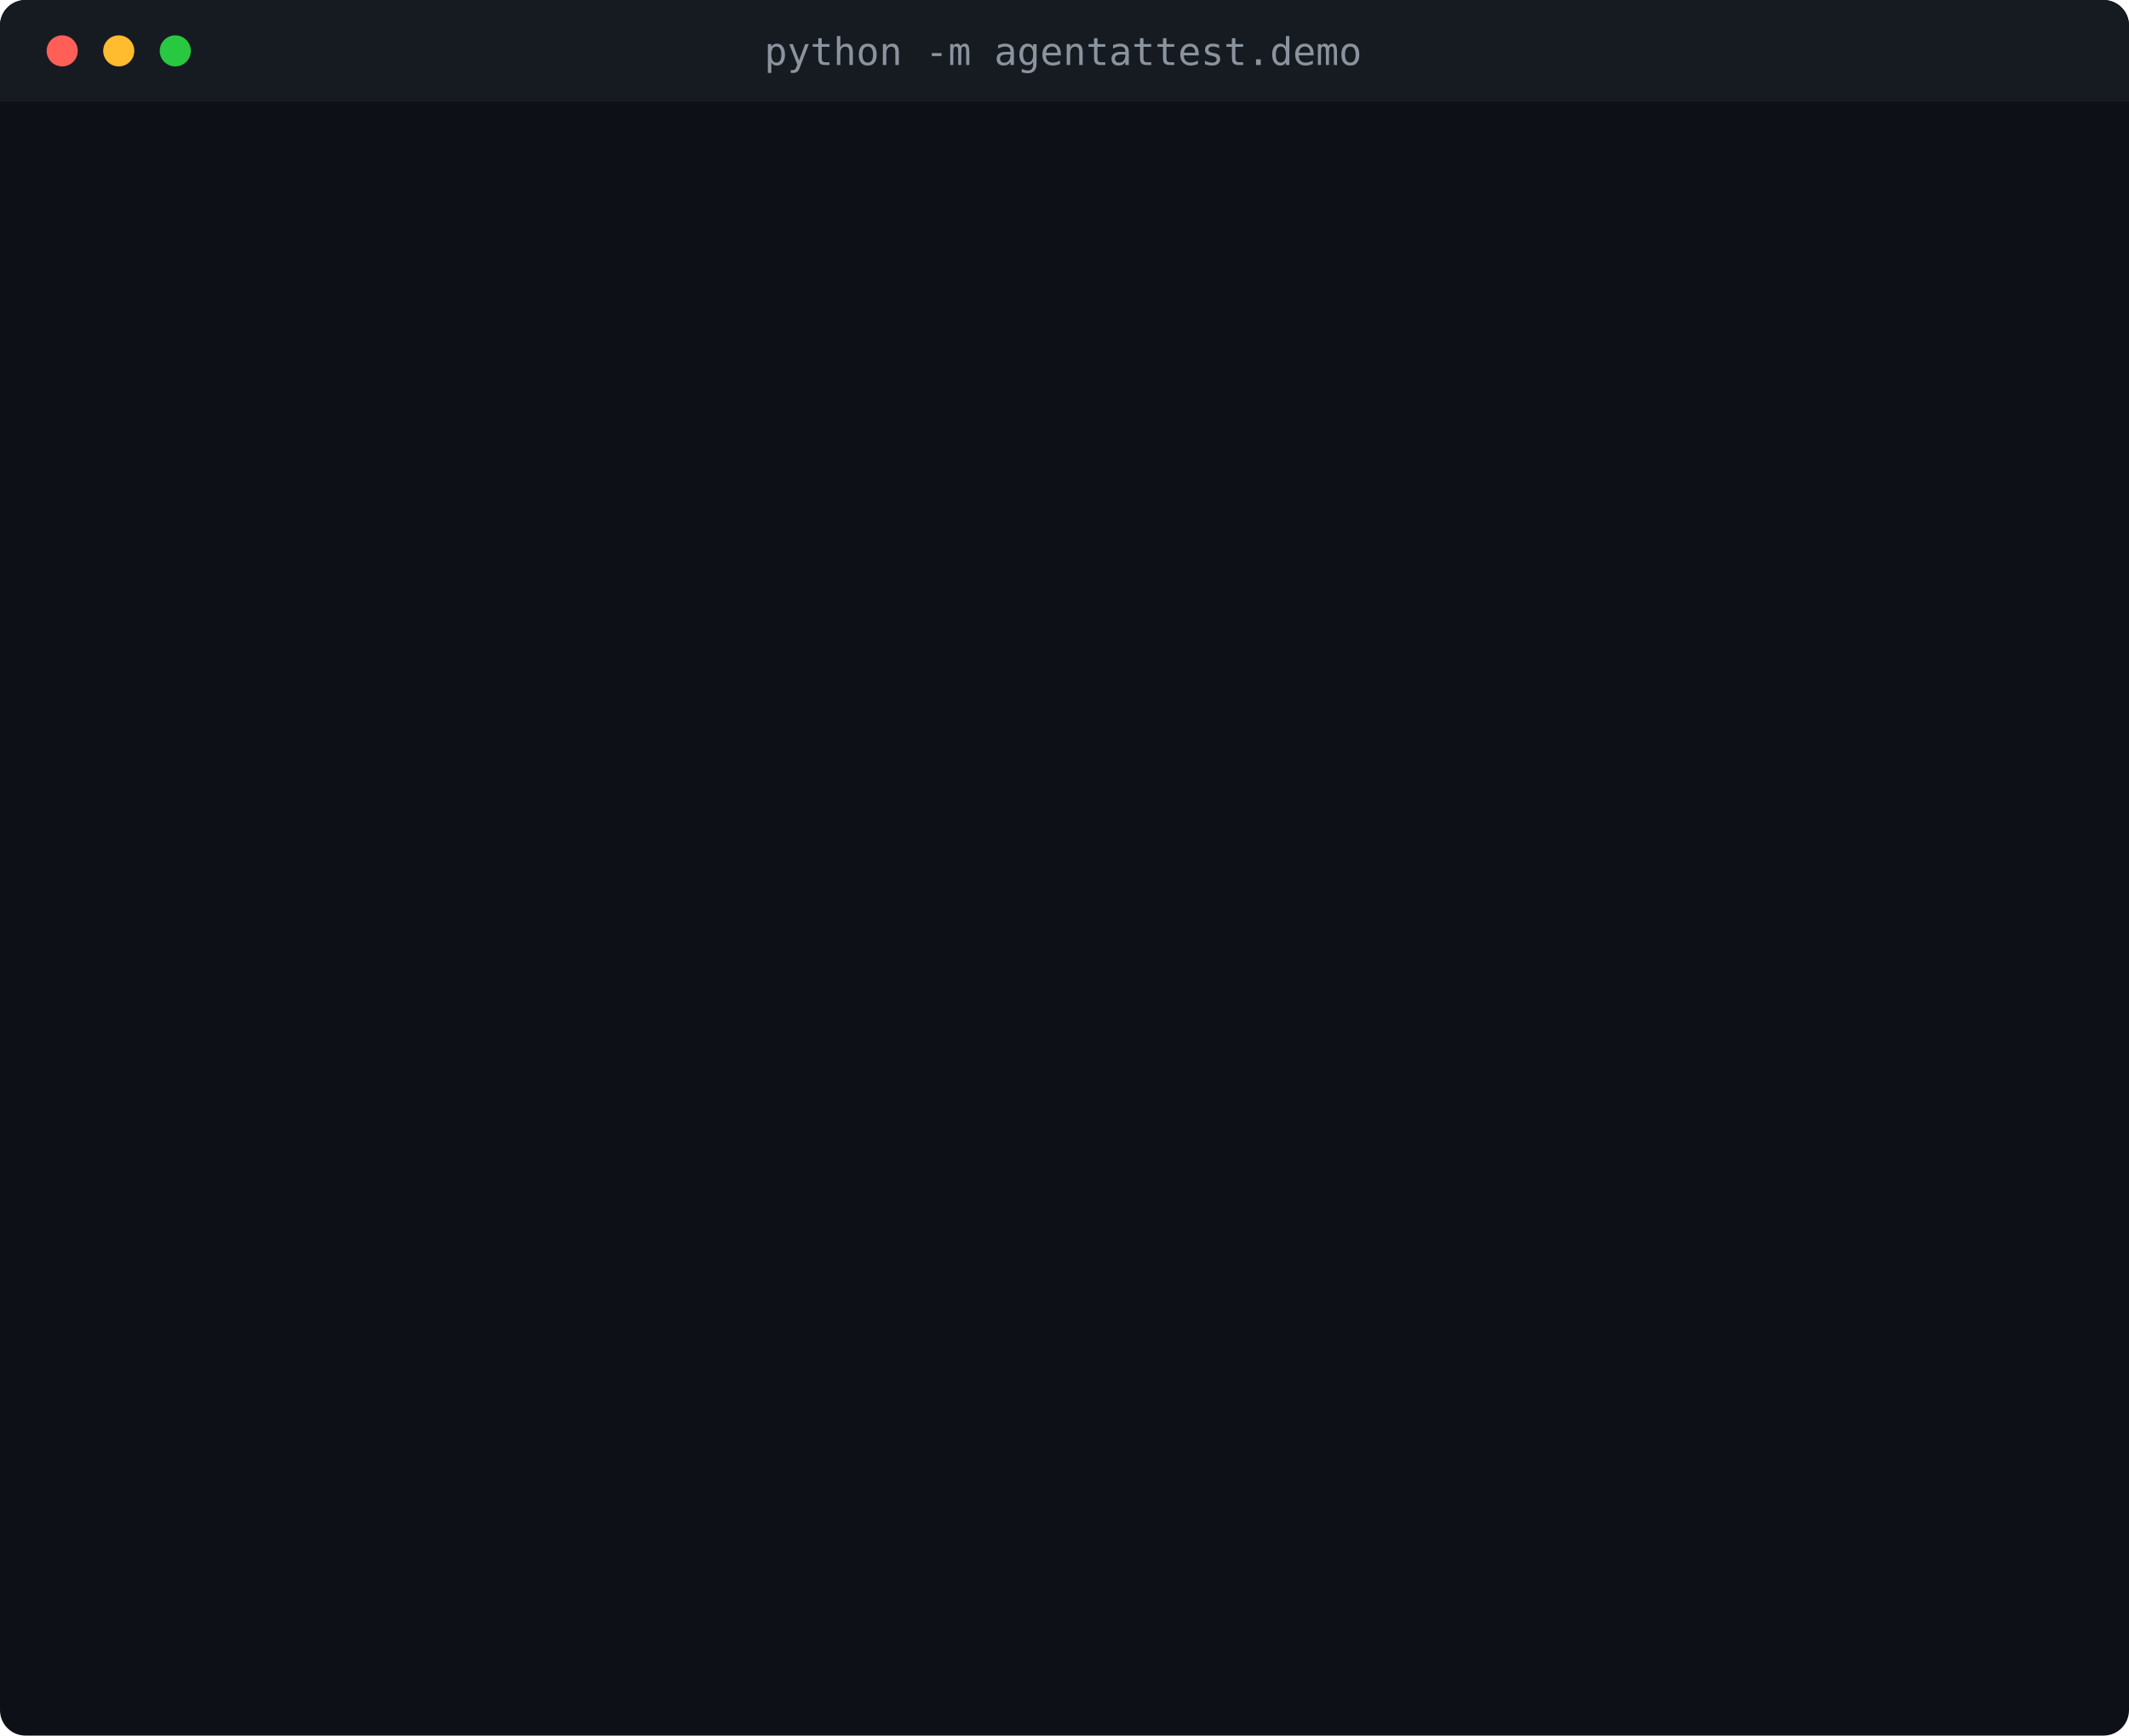
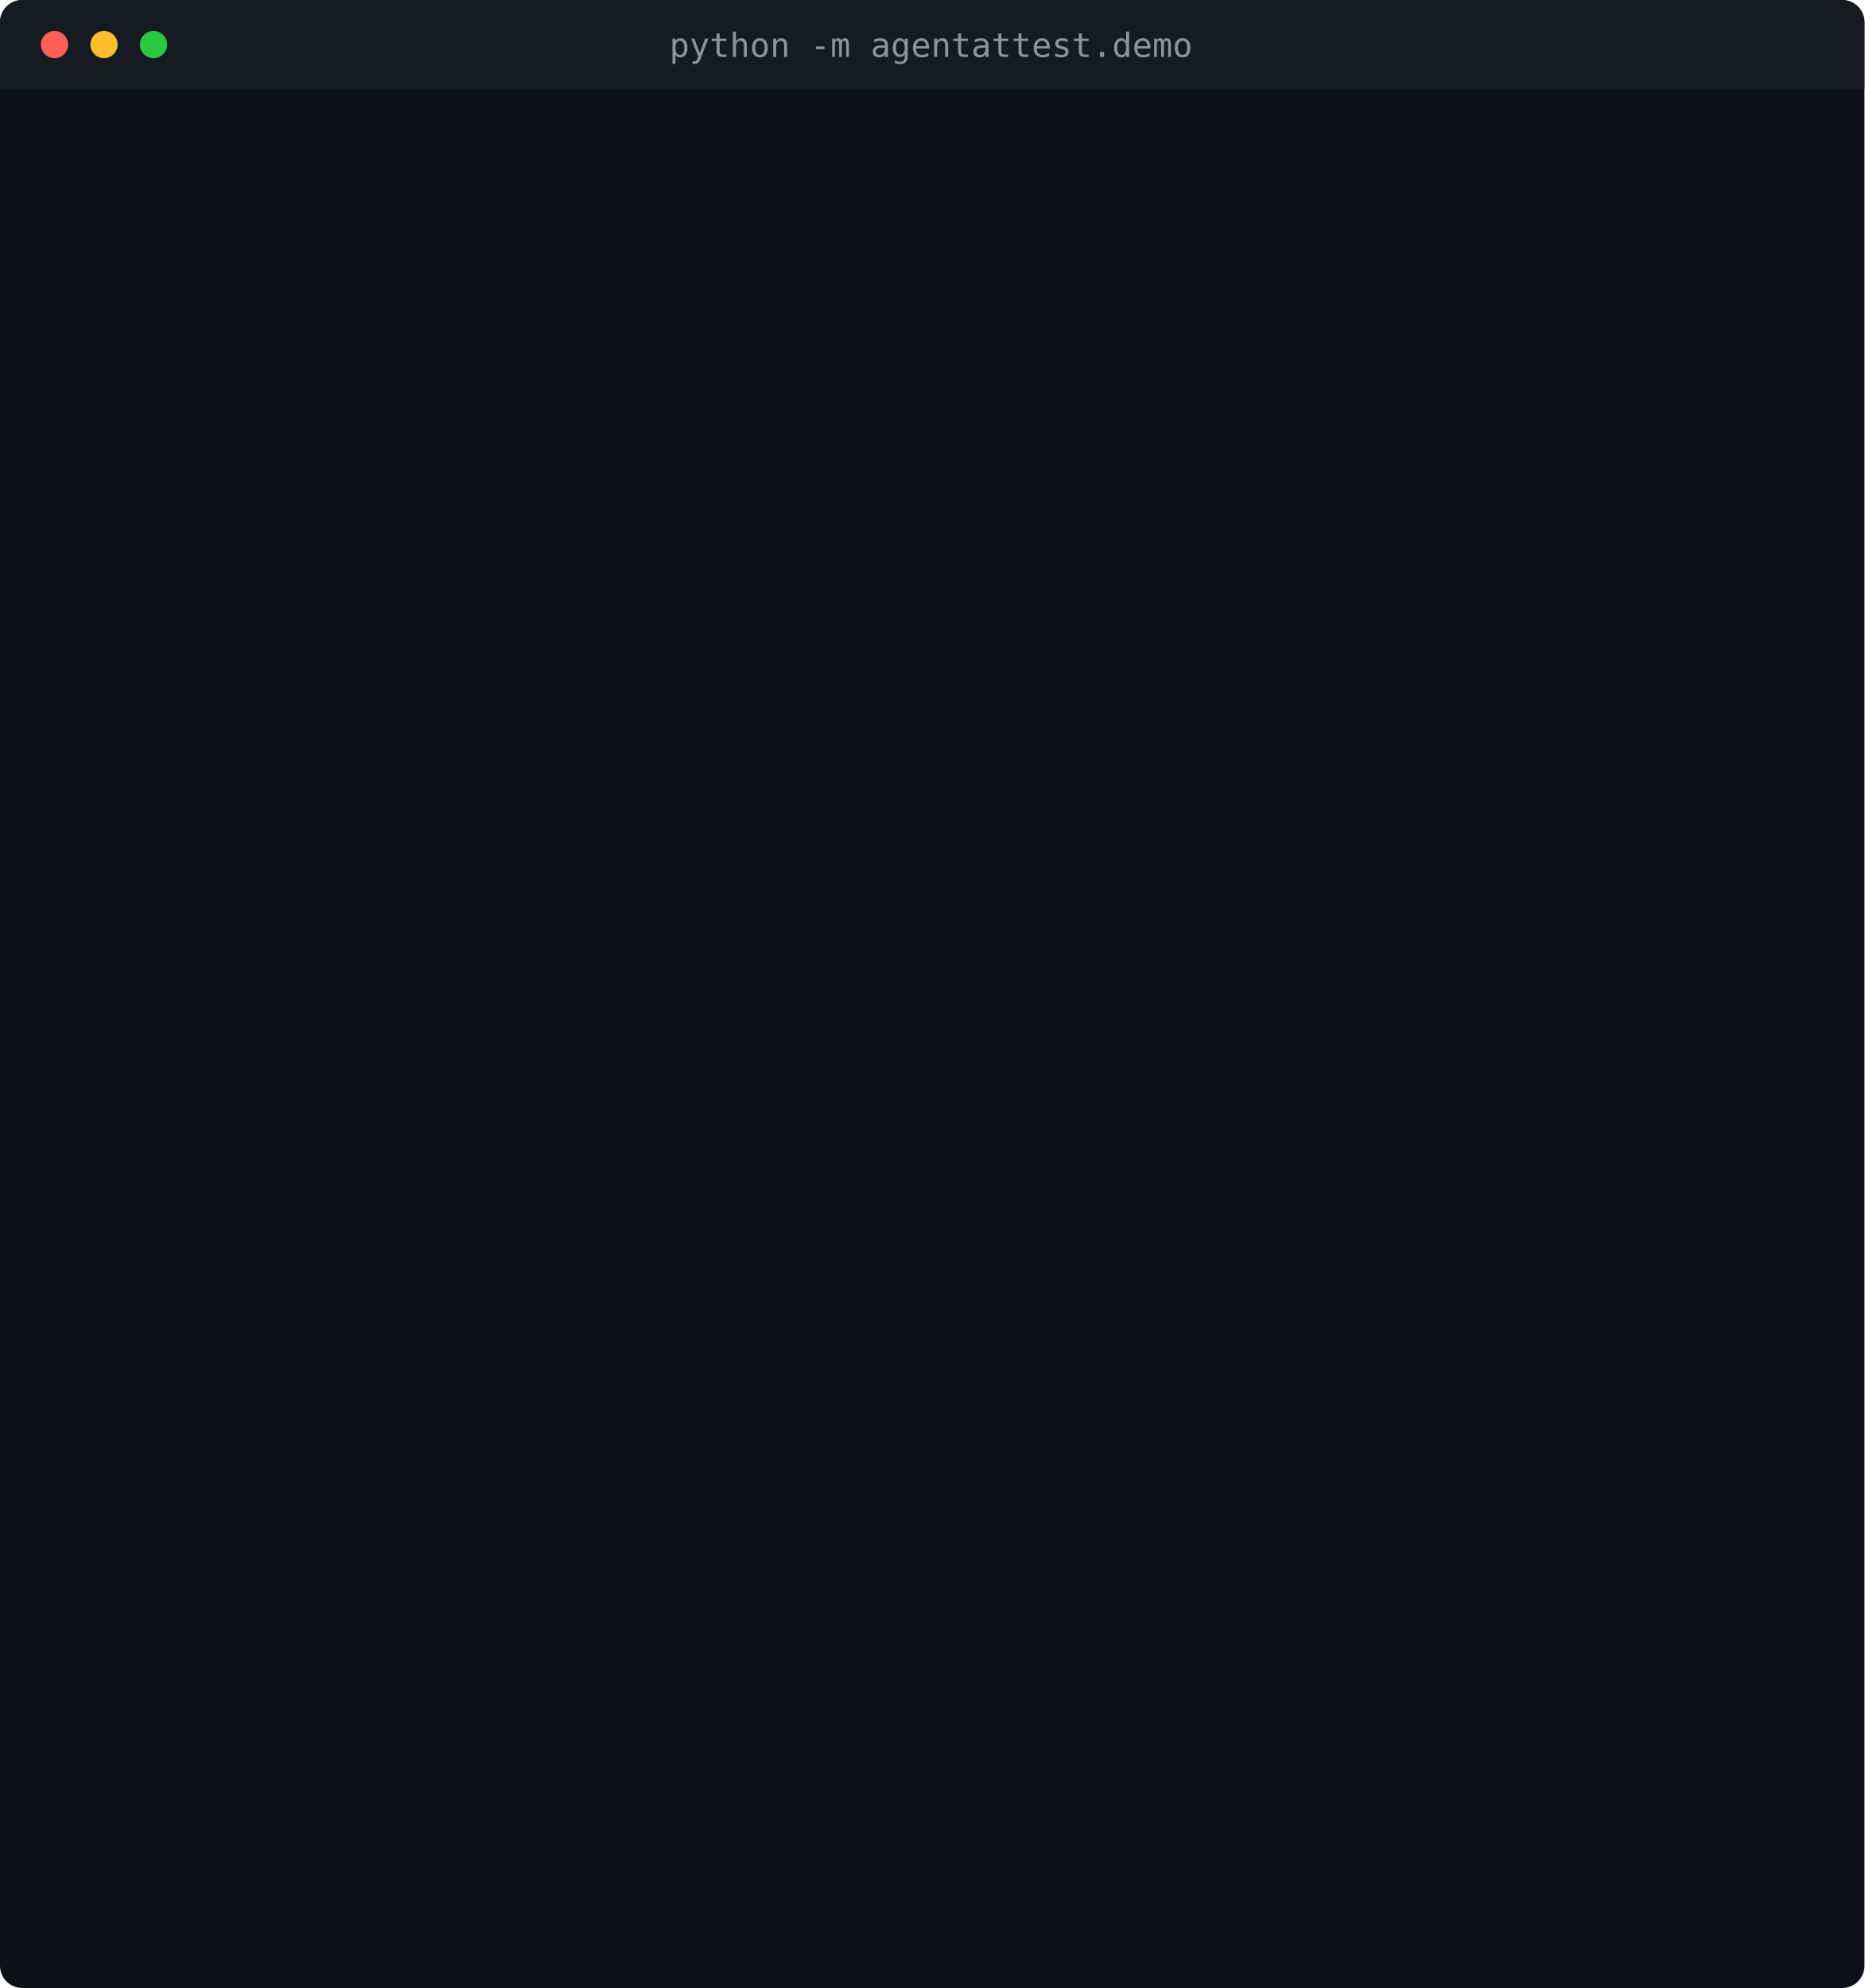
- <svg xmlns="http://www.w3.org/2000/svg" viewBox="0 0 753 614" width="753" height="614" role="img" aria-label="python -m agentattest.demo: an unbacked claim is refused, the same claim with a test result attached is allowed, honest uncertainty is left alone">
-   <style>.l{font:13.5px ui-monospace,SFMono-Regular,Menlo,Consolas,monospace;white-space:pre}@keyframes r0{0%,0.0%{opacity:0}0.6%,98%{opacity:1}100%{opacity:0}}.r0{opacity:0;animation:r0 20.3s linear infinite}@keyframes r1{0%,2.71%{opacity:0}3.31%,98%{opacity:1}100%{opacity:0}}.r1{opacity:0;animation:r1 20.3s linear infinite}@keyframes r2{0%,5.42%{opacity:0}6.02%,98%{opacity:1}100%{opacity:0}}.r2{opacity:0;animation:r2 20.3s linear infinite}@keyframes r3{0%,8.13%{opacity:0}8.73%,98%{opacity:1}100%{opacity:0}}.r3{opacity:0;animation:r3 20.3s linear infinite}@keyframes r4{0%,10.84%{opacity:0}11.44%,98%{opacity:1}100%{opacity:0}}.r4{opacity:0;animation:r4 20.3s linear infinite}@keyframes r5{0%,13.55%{opacity:0}14.15%,98%{opacity:1}100%{opacity:0}}.r5{opacity:0;animation:r5 20.3s linear infinite}@keyframes r6{0%,16.26%{opacity:0}16.86%,98%{opacity:1}100%{opacity:0}}.r6{opacity:0;animation:r6 20.3s linear infinite}@keyframes r7{0%,18.97%{opacity:0}19.57%,98%{opacity:1}100%{opacity:0}}.r7{opacity:0;animation:r7 20.3s linear infinite}@keyframes r8{0%,21.67%{opacity:0}22.27%,98%{opacity:1}100%{opacity:0}}.r8{opacity:0;animation:r8 20.3s linear infinite}@keyframes r9{0%,24.38%{opacity:0}24.98%,98%{opacity:1}100%{opacity:0}}.r9{opacity:0;animation:r9 20.3s linear infinite}@keyframes r10{0%,27.09%{opacity:0}27.69%,98%{opacity:1}100%{opacity:0}}.r10{opacity:0;animation:r10 20.3s linear infinite}@keyframes r11{0%,29.8%{opacity:0}30.4%,98%{opacity:1}100%{opacity:0}}.r11{opacity:0;animation:r11 20.3s linear infinite}@keyframes r12{0%,32.51%{opacity:0}33.11%,98%{opacity:1}100%{opacity:0}}.r12{opacity:0;animation:r12 20.3s linear infinite}@keyframes r13{0%,35.22%{opacity:0}35.82%,98%{opacity:1}100%{opacity:0}}.r13{opacity:0;animation:r13 20.3s linear infinite}@keyframes r14{0%,37.93%{opacity:0}38.53%,98%{opacity:1}100%{opacity:0}}.r14{opacity:0;animation:r14 20.3s linear infinite}@keyframes r15{0%,40.64%{opacity:0}41.24%,98%{opacity:1}100%{opacity:0}}.r15{opacity:0;animation:r15 20.3s linear infinite}@keyframes r16{0%,43.35%{opacity:0}43.95%,98%{opacity:1}100%{opacity:0}}.r16{opacity:0;animation:r16 20.3s linear infinite}@keyframes r17{0%,46.06%{opacity:0}46.66%,98%{opacity:1}100%{opacity:0}}.r17{opacity:0;animation:r17 20.3s linear infinite}@keyframes r18{0%,48.77%{opacity:0}49.37%,98%{opacity:1}100%{opacity:0}}.r18{opacity:0;animation:r18 20.3s linear infinite}@keyframes r19{0%,51.48%{opacity:0}52.08%,98%{opacity:1}100%{opacity:0}}.r19{opacity:0;animation:r19 20.3s linear infinite}@keyframes r20{0%,54.19%{opacity:0}54.79%,98%{opacity:1}100%{opacity:0}}.r20{opacity:0;animation:r20 20.3s linear infinite}@keyframes r21{0%,56.9%{opacity:0}57.5%,98%{opacity:1}100%{opacity:0}}.r21{opacity:0;animation:r21 20.3s linear infinite}@keyframes r22{0%,59.61%{opacity:0}60.21%,98%{opacity:1}100%{opacity:0}}.r22{opacity:0;animation:r22 20.3s linear infinite}@keyframes r23{0%,62.32%{opacity:0}62.92%,98%{opacity:1}100%{opacity:0}}.r23{opacity:0;animation:r23 20.3s linear infinite}@keyframes r24{0%,65.02%{opacity:0}65.62%,98%{opacity:1}100%{opacity:0}}.r24{opacity:0;animation:r24 20.3s linear infinite}@keyframes r25{0%,67.73%{opacity:0}68.33%,98%{opacity:1}100%{opacity:0}}.r25{opacity:0;animation:r25 20.3s linear infinite}</style>
-   <rect width="753" height="614" rx="9" fill="#0d1117" />
+ <svg xmlns="http://www.w3.org/2000/svg" viewBox="0 0 753 803" width="753" height="803" role="img" aria-label="python -m agentattest.demo: an unbacked claim is refused; the same claim with a test result attached is allowed; honest uncertainty is left alone; all-done is checked against the list of what was asked">
+   <style>.l{font:13.5px ui-monospace,SFMono-Regular,Menlo,Consolas,monospace;white-space:pre}@keyframes r0{0%,0.0%{opacity:0}0.6%,98%{opacity:1}100%{opacity:0}}.r0{opacity:0;animation:r0 25.2s linear infinite}@keyframes r1{0%,2.18%{opacity:0}2.78%,98%{opacity:1}100%{opacity:0}}.r1{opacity:0;animation:r1 25.2s linear infinite}@keyframes r2{0%,4.37%{opacity:0}4.97%,98%{opacity:1}100%{opacity:0}}.r2{opacity:0;animation:r2 25.2s linear infinite}@keyframes r3{0%,6.55%{opacity:0}7.15%,98%{opacity:1}100%{opacity:0}}.r3{opacity:0;animation:r3 25.2s linear infinite}@keyframes r4{0%,8.73%{opacity:0}9.33%,98%{opacity:1}100%{opacity:0}}.r4{opacity:0;animation:r4 25.2s linear infinite}@keyframes r5{0%,10.91%{opacity:0}11.51%,98%{opacity:1}100%{opacity:0}}.r5{opacity:0;animation:r5 25.2s linear infinite}@keyframes r6{0%,13.1%{opacity:0}13.7%,98%{opacity:1}100%{opacity:0}}.r6{opacity:0;animation:r6 25.2s linear infinite}@keyframes r7{0%,15.28%{opacity:0}15.88%,98%{opacity:1}100%{opacity:0}}.r7{opacity:0;animation:r7 25.2s linear infinite}@keyframes r8{0%,17.46%{opacity:0}18.06%,98%{opacity:1}100%{opacity:0}}.r8{opacity:0;animation:r8 25.2s linear infinite}@keyframes r9{0%,19.64%{opacity:0}20.24%,98%{opacity:1}100%{opacity:0}}.r9{opacity:0;animation:r9 25.2s linear infinite}@keyframes r10{0%,21.83%{opacity:0}22.43%,98%{opacity:1}100%{opacity:0}}.r10{opacity:0;animation:r10 25.2s linear infinite}@keyframes r11{0%,24.01%{opacity:0}24.61%,98%{opacity:1}100%{opacity:0}}.r11{opacity:0;animation:r11 25.2s linear infinite}@keyframes r12{0%,26.19%{opacity:0}26.79%,98%{opacity:1}100%{opacity:0}}.r12{opacity:0;animation:r12 25.2s linear infinite}@keyframes r13{0%,28.37%{opacity:0}28.97%,98%{opacity:1}100%{opacity:0}}.r13{opacity:0;animation:r13 25.2s linear infinite}@keyframes r14{0%,30.56%{opacity:0}31.16%,98%{opacity:1}100%{opacity:0}}.r14{opacity:0;animation:r14 25.2s linear infinite}@keyframes r15{0%,32.74%{opacity:0}33.34%,98%{opacity:1}100%{opacity:0}}.r15{opacity:0;animation:r15 25.2s linear infinite}@keyframes r16{0%,34.92%{opacity:0}35.52%,98%{opacity:1}100%{opacity:0}}.r16{opacity:0;animation:r16 25.2s linear infinite}@keyframes r17{0%,37.1%{opacity:0}37.7%,98%{opacity:1}100%{opacity:0}}.r17{opacity:0;animation:r17 25.2s linear infinite}@keyframes r18{0%,39.29%{opacity:0}39.89%,98%{opacity:1}100%{opacity:0}}.r18{opacity:0;animation:r18 25.2s linear infinite}@keyframes r19{0%,41.47%{opacity:0}42.07%,98%{opacity:1}100%{opacity:0}}.r19{opacity:0;animation:r19 25.2s linear infinite}@keyframes r20{0%,43.65%{opacity:0}44.25%,98%{opacity:1}100%{opacity:0}}.r20{opacity:0;animation:r20 25.2s linear infinite}@keyframes r21{0%,45.83%{opacity:0}46.43%,98%{opacity:1}100%{opacity:0}}.r21{opacity:0;animation:r21 25.2s linear infinite}@keyframes r22{0%,48.02%{opacity:0}48.62%,98%{opacity:1}100%{opacity:0}}.r22{opacity:0;animation:r22 25.2s linear infinite}@keyframes r23{0%,50.2%{opacity:0}50.8%,98%{opacity:1}100%{opacity:0}}.r23{opacity:0;animation:r23 25.2s linear infinite}@keyframes r24{0%,52.38%{opacity:0}52.98%,98%{opacity:1}100%{opacity:0}}.r24{opacity:0;animation:r24 25.2s linear infinite}@keyframes r25{0%,54.56%{opacity:0}55.16%,98%{opacity:1}100%{opacity:0}}.r25{opacity:0;animation:r25 25.2s linear infinite}@keyframes r26{0%,56.75%{opacity:0}57.35%,98%{opacity:1}100%{opacity:0}}.r26{opacity:0;animation:r26 25.2s linear infinite}@keyframes r27{0%,58.93%{opacity:0}59.53%,98%{opacity:1}100%{opacity:0}}.r27{opacity:0;animation:r27 25.2s linear infinite}@keyframes r28{0%,61.11%{opacity:0}61.71%,98%{opacity:1}100%{opacity:0}}.r28{opacity:0;animation:r28 25.2s linear infinite}@keyframes r29{0%,63.29%{opacity:0}63.89%,98%{opacity:1}100%{opacity:0}}.r29{opacity:0;animation:r29 25.2s linear infinite}@keyframes r30{0%,65.48%{opacity:0}66.08%,98%{opacity:1}100%{opacity:0}}.r30{opacity:0;animation:r30 25.2s linear infinite}@keyframes r31{0%,67.66%{opacity:0}68.26%,98%{opacity:1}100%{opacity:0}}.r31{opacity:0;animation:r31 25.2s linear infinite}@keyframes r32{0%,69.84%{opacity:0}70.44%,98%{opacity:1}100%{opacity:0}}.r32{opacity:0;animation:r32 25.2s linear infinite}@keyframes r33{0%,72.02%{opacity:0}72.62%,98%{opacity:1}100%{opacity:0}}.r33{opacity:0;animation:r33 25.2s linear infinite}@keyframes r34{0%,74.21%{opacity:0}74.81%,98%{opacity:1}100%{opacity:0}}.r34{opacity:0;animation:r34 25.2s linear infinite}</style>
+   <rect width="753" height="803" rx="9" fill="#0d1117" />
  <path d="M0 9a9 9 0 0 1 9-9h735a9 9 0 0 1 9 9v27H0z" fill="#161b22" />
  <circle cx="22" cy="18" r="5.5" fill="#ff5f57" />
  <circle cx="42" cy="18" r="5.5" fill="#febc2e" />
  <circle cx="62" cy="18" r="5.5" fill="#28c840" />
  <text class="l" x="376" y="23" fill="#8b949e" text-anchor="middle">python -m agentattest.demo</text>
  <text class="l r0" x="18" y="67" fill="#e6edf3" font-weight="bold">1. The agent says it is done, and shows nothing.</text>
  <text class="l r1" x="18" y="88" fill="#8b949e">--------------------------------------------------------------------</text>
  <text class="l r2" x="18" y="109" fill="#79c0ff">  | I fixed the parser bug. All tests pass.</text>
  <text class="l r3" x="18" y="130" fill="#8b949e">--------------------------------------------------------------------</text>
  <text class="l r4" x="18" y="151" fill="#f85149" font-weight="bold">  -&gt; REFUSED (exit 2)</text>
  <text class="l r5" x="18" y="172" fill="#f85149">     Turn refused: completion claim(s) with no evidence in the same turn.</text>
  <text class="l r6" x="18" y="193" fill="#f85149">       x line 1: completion claim 'fixed' with no nearby evidence  (I fixed the parser</text>
  <text class="l r7" x="18" y="214" fill="#f85149">         bug. All tests pass.)</text>
  <text class="l r8" x="18" y="235" fill="#c9d1d9">     Show the proof (command output, exit code, test result, or file and snippet), or</text>
  <text class="l r9" x="18" y="256" fill="#c9d1d9">       soften the claim. A dry run proves wiring, not correctness.</text>
  <text class="l r10" x="18" y="277" fill="#8b949e" />
  <text class="l r11" x="18" y="298" fill="#e6edf3" font-weight="bold">2. Same claim, with the receipt attached.</text>
  <text class="l r12" x="18" y="319" fill="#8b949e">--------------------------------------------------------------------</text>
  <text class="l r13" x="18" y="340" fill="#79c0ff">  | I fixed the parser bug.</text>
  <text class="l r14" x="18" y="361" fill="#79c0ff">  | ```</text>
  <text class="l r15" x="18" y="382" fill="#79c0ff">  | 56 passed in 0.14s</text>
  <text class="l r16" x="18" y="403" fill="#79c0ff">  | ```</text>
  <text class="l r17" x="18" y="424" fill="#79c0ff">  | All tests pass.</text>
  <text class="l r18" x="18" y="445" fill="#8b949e">--------------------------------------------------------------------</text>
  <text class="l r19" x="18" y="466" fill="#3fb950" font-weight="bold">  -&gt; allowed (exit 0)</text>
  <text class="l r20" x="18" y="487" fill="#8b949e" />
  <text class="l r21" x="18" y="508" fill="#e6edf3" font-weight="bold">3. Honest uncertainty is left alone.</text>
  <text class="l r22" x="18" y="529" fill="#8b949e">--------------------------------------------------------------------</text>
  <text class="l r23" x="18" y="550" fill="#79c0ff">  | This should fix the parser bug, but I have not run the suite yet.</text>
  <text class="l r24" x="18" y="571" fill="#8b949e">--------------------------------------------------------------------</text>
  <text class="l r25" x="18" y="592" fill="#3fb950" font-weight="bold">  -&gt; allowed (exit 0)</text>
+   <text class="l r26" x="18" y="613" fill="#8b949e" />
+   <text class="l r27" x="18" y="634" fill="#e6edf3" font-weight="bold">4. "All done" is checked against what was actually asked.</text>
+   <text class="l r28" x="18" y="655" fill="#8b949e">--------------------------------------------------------------------</text>
+   <text class="l r29" x="18" y="676" fill="#79c0ff">  | All done, everything works.</text>
+   <text class="l r30" x="18" y="697" fill="#8b949e">--------------------------------------------------------------------</text>
+   <text class="l r31" x="18" y="718" fill="#f85149" font-weight="bold">  -&gt; REFUSED: claims everything is finished, but 1 item(s) are open -- 2a: update the</text>
+   <text class="l r32" x="18" y="739" fill="#f85149" font-weight="bold">    changelog</text>
+   <text class="l r33" x="18" y="760" fill="#c9d1d9">  after closing the last item, on the record:</text>
+   <text class="l r34" x="18" y="781" fill="#3fb950" font-weight="bold">  -&gt; allowed: the same claim passes, because now it is true</text>
</svg>
